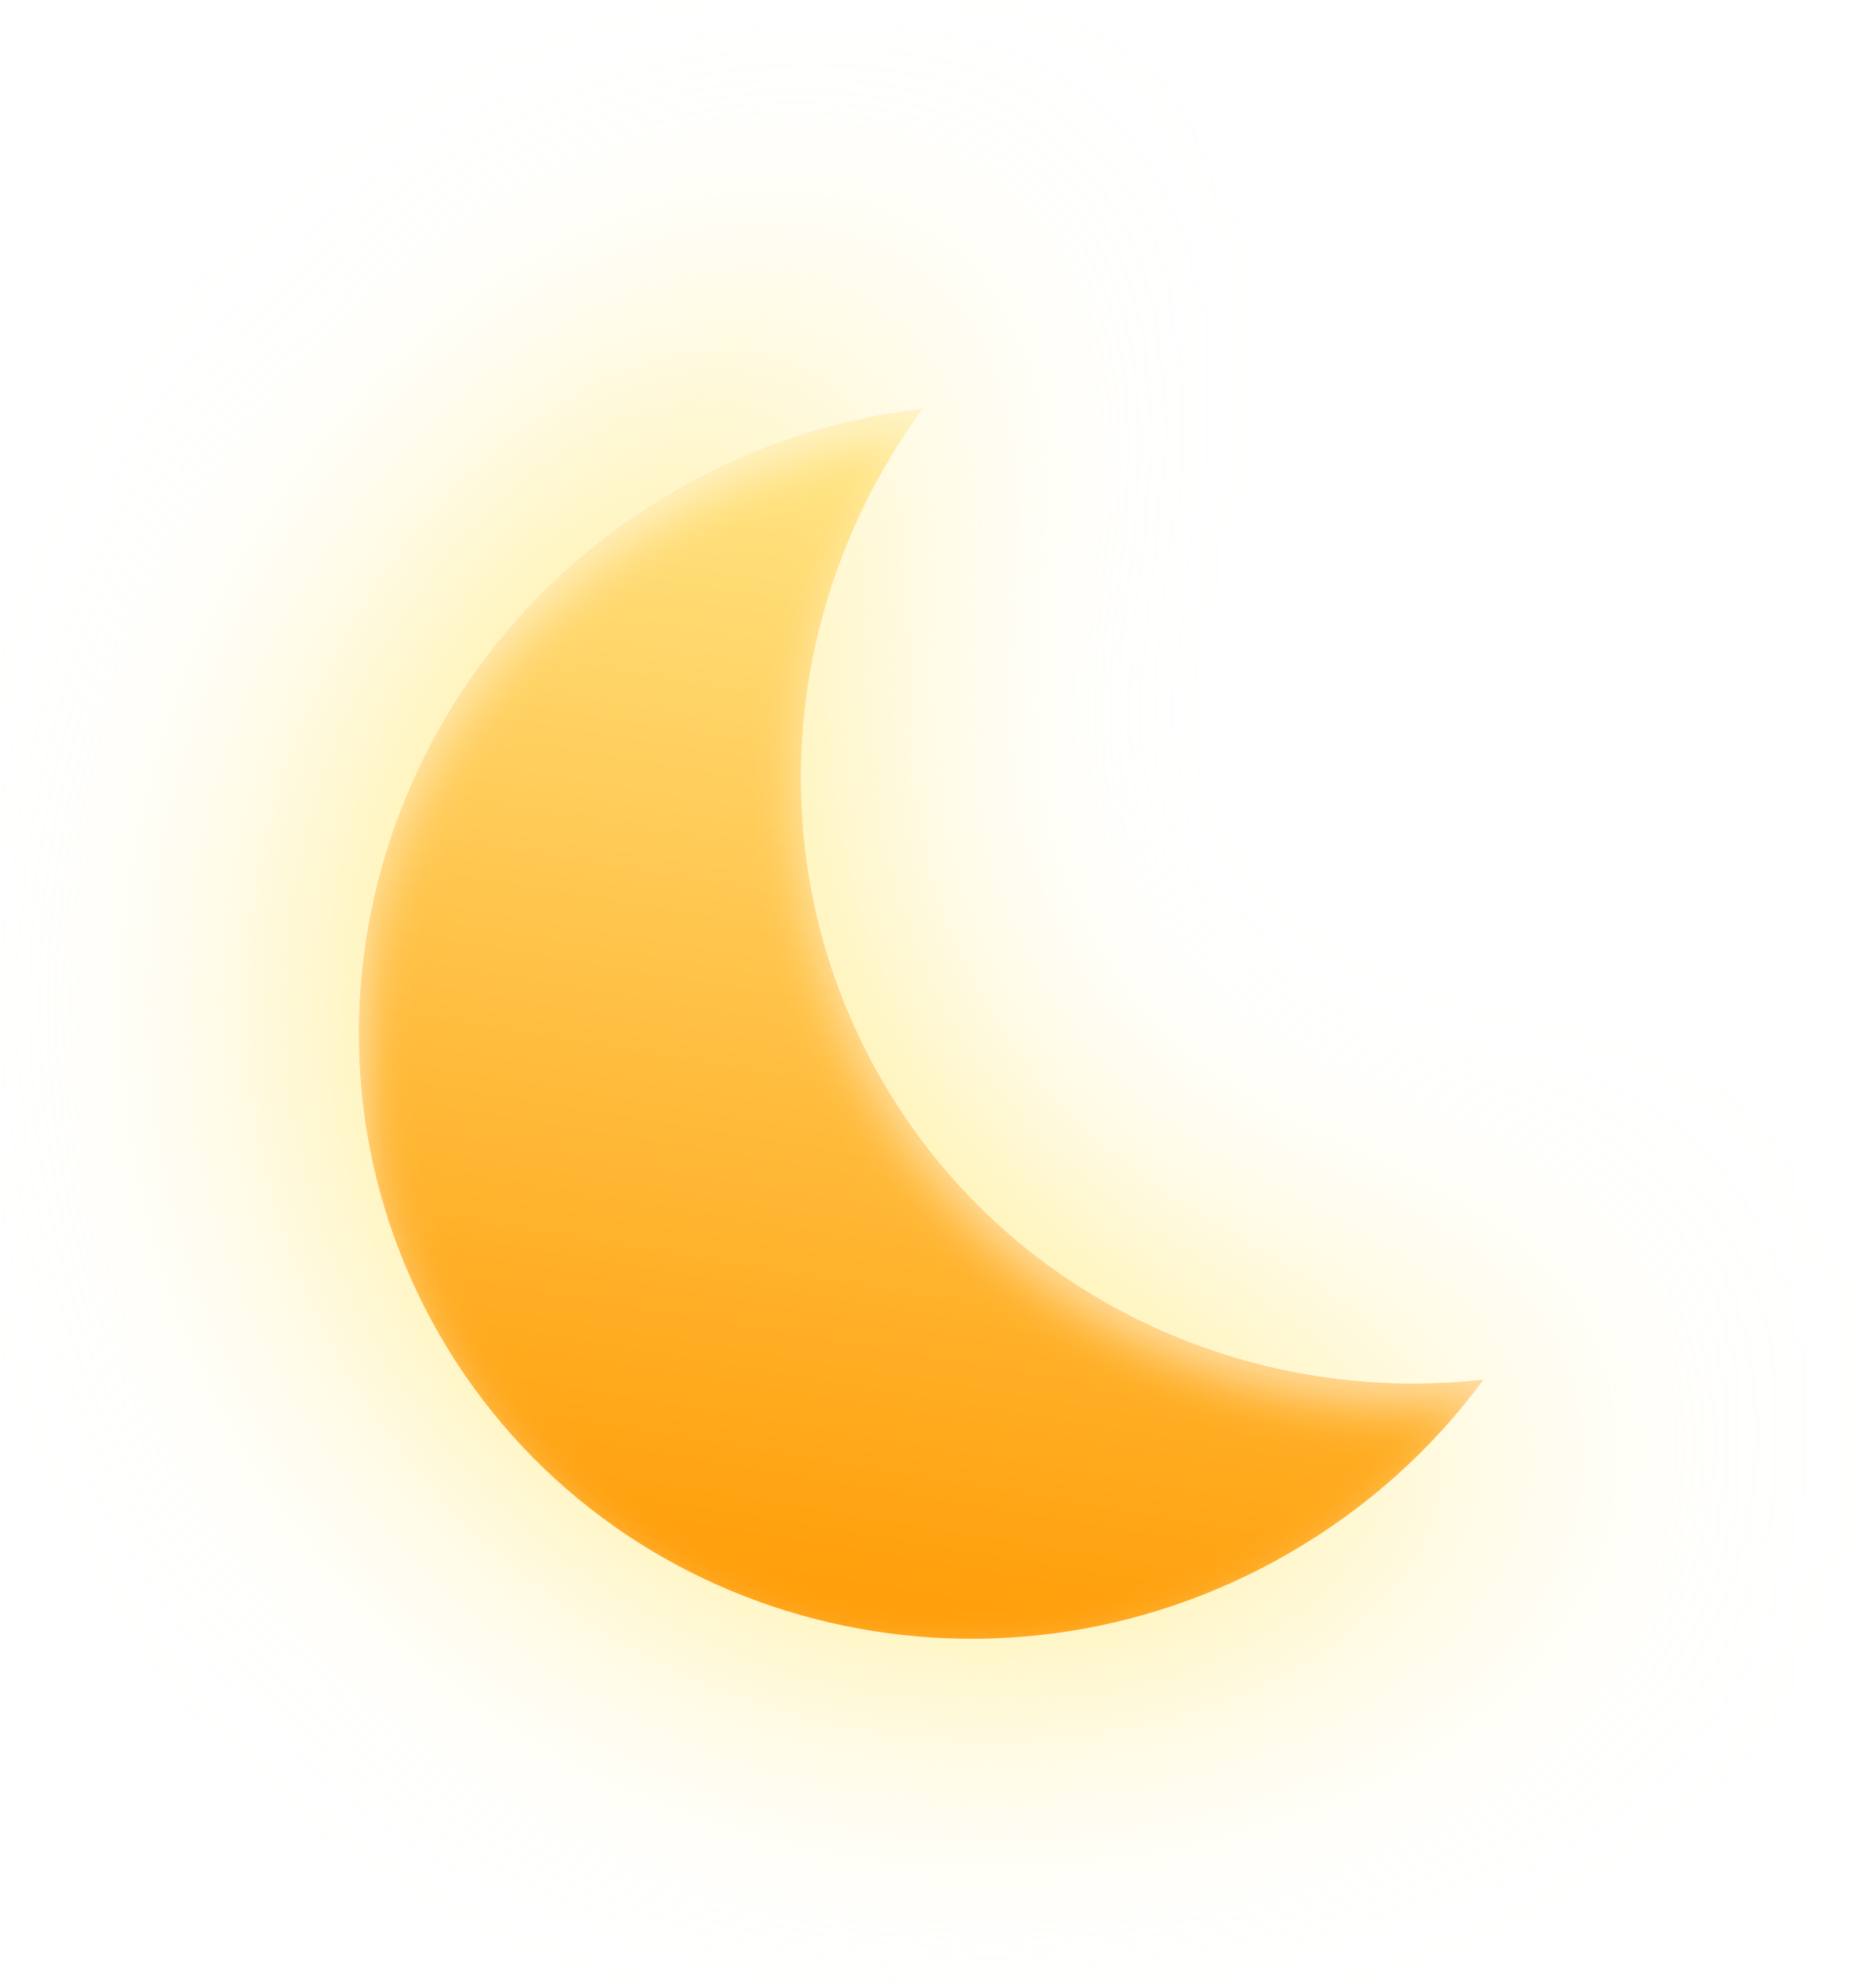
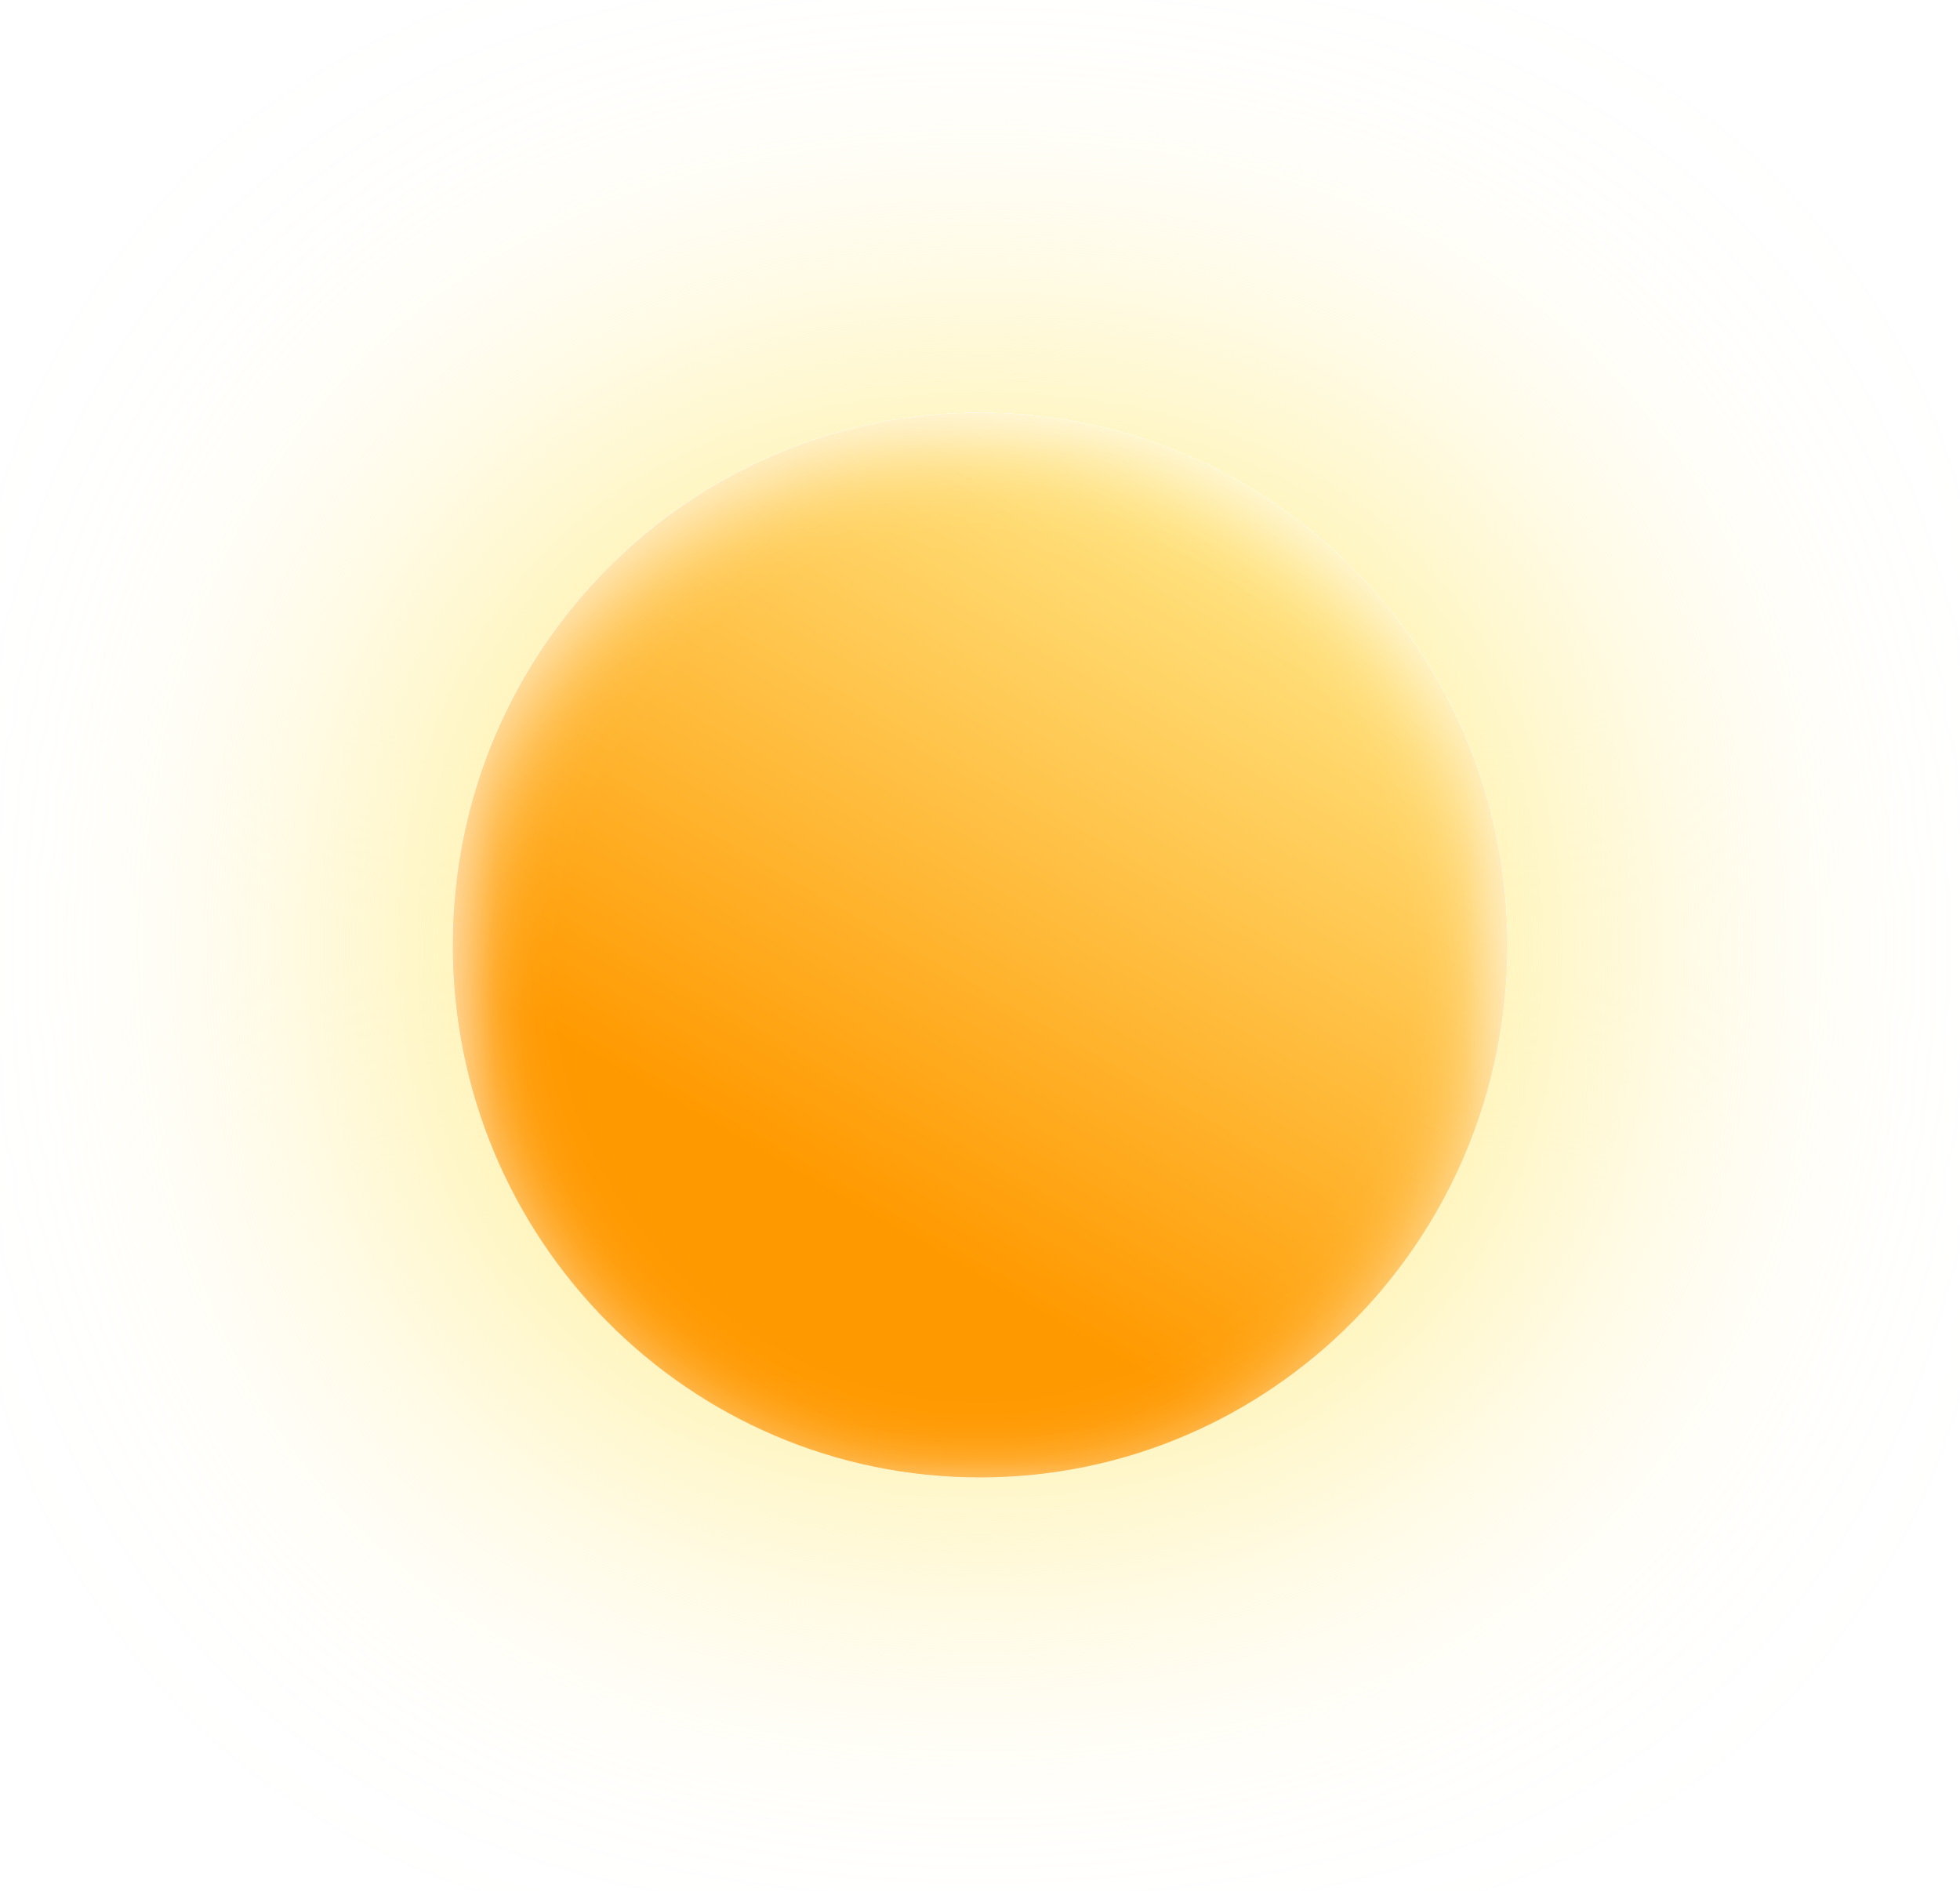
- <svg xmlns="http://www.w3.org/2000/svg" width="313" height="332" viewBox="0 0 313 332" fill="none">
-   <g filter="url(#filter0_f_1_21)">
-     <path d="M156.578 53.409C130.665 88.592 126.172 136.607 149.031 176.2C171.89 215.793 215.719 235.91 259.145 231.06C249.912 243.597 237.958 254.504 223.554 262.82C168.725 294.476 99.143 276.605 68.138 222.904C37.134 169.203 56.448 100.007 111.277 68.352C125.682 60.035 141.104 55.137 156.578 53.409Z" fill="#FFEE94" />
+ <svg xmlns="http://www.w3.org/2000/svg" width="394" height="380" viewBox="0 0 394 380" fill="none">
+   <g filter="url(#filter0_f_1_49)">
+     <rect x="77" y="77" width="240" height="226" rx="94" fill="#FFEF9A" />
  </g>
-   <g filter="url(#filter1_i_1_21)">
-     <path d="M154.162 68.235C130.508 100.351 126.406 144.181 147.273 180.323C168.139 216.465 208.148 234.828 247.788 230.401C239.36 241.844 228.448 251.801 215.3 259.393C165.25 288.289 101.733 271.975 73.431 222.955C45.129 173.935 62.76 110.771 112.81 81.875C125.959 74.284 140.037 69.812 154.162 68.235Z" fill="url(#paint0_linear_1_21)" />
+   <g filter="url(#filter1_i_1_49)">
+     <path d="M303 190C303 249.094 255.542 297 197 297C138.458 297 91 249.094 91 190C91 130.906 138.458 83 197 83C255.542 83 303 130.906 303 190Z" fill="url(#paint0_linear_1_49)" />
  </g>
  <defs>
-     <filter id="filter0_f_1_21" x="0.345" y="0.409" width="311.8" height="331.066" filterUnits="userSpaceOnUse" color-interpolation-filters="sRGB">
+     <filter id="filter0_f_1_49" x="0" y="0" width="394" height="380" filterUnits="userSpaceOnUse" color-interpolation-filters="sRGB">
      <feFlood flood-opacity="0" result="BackgroundImageFix" />
      <feBlend mode="normal" in="SourceGraphic" in2="BackgroundImageFix" result="shape" />
-       <feGaussianBlur stdDeviation="26.5" result="effect1_foregroundBlur_1_21" />
+       <feGaussianBlur stdDeviation="38.5" result="effect1_foregroundBlur_1_49" />
    </filter>
-     <filter id="filter1_i_1_21" x="59.928" y="68.235" width="187.861" height="209.448" filterUnits="userSpaceOnUse" color-interpolation-filters="sRGB">
+     <filter id="filter1_i_1_49" x="91" y="83" width="212" height="219" filterUnits="userSpaceOnUse" color-interpolation-filters="sRGB">
      <feFlood flood-opacity="0" result="BackgroundImageFix" />
      <feBlend mode="normal" in="SourceGraphic" in2="BackgroundImageFix" result="shape" />
      <feColorMatrix in="SourceAlpha" type="matrix" values="0 0 0 0 0 0 0 0 0 0 0 0 0 0 0 0 0 0 127 0" result="hardAlpha" />
-       <feOffset dy="4" />
-       <feGaussianBlur stdDeviation="4" />
+       <feOffset dy="5" />
+       <feGaussianBlur stdDeviation="9" />
      <feComposite in2="hardAlpha" operator="arithmetic" k2="-1" k3="1" />
-       <feColorMatrix type="matrix" values="0 0 0 0 1 0 0 0 0 1 0 0 0 0 1 0 0 0 0.55 0" />
-       <feBlend mode="normal" in2="shape" result="effect1_innerShadow_1_21" />
+       <feColorMatrix type="matrix" values="0 0 0 0 1 0 0 0 0 1 0 0 0 0 1 0 0 0 0.81 0" />
+       <feBlend mode="normal" in2="shape" result="effect1_innerShadow_1_49" />
    </filter>
-     <linearGradient id="paint0_linear_1_21" x1="159.313" y1="51.203" x2="121.761" y2="278.582" gradientUnits="userSpaceOnUse">
-       <stop stop-color="#FFEE94" />
-       <stop offset="1" stop-color="#FF9900" />
+     <linearGradient id="paint0_linear_1_49" x1="180.899" y1="248.241" x2="269.356" y2="94.55" gradientUnits="userSpaceOnUse">
+       <stop stop-color="#FF9900" />
+       <stop offset="1" stop-color="#FFEE94" />
    </linearGradient>
  </defs>
</svg>
